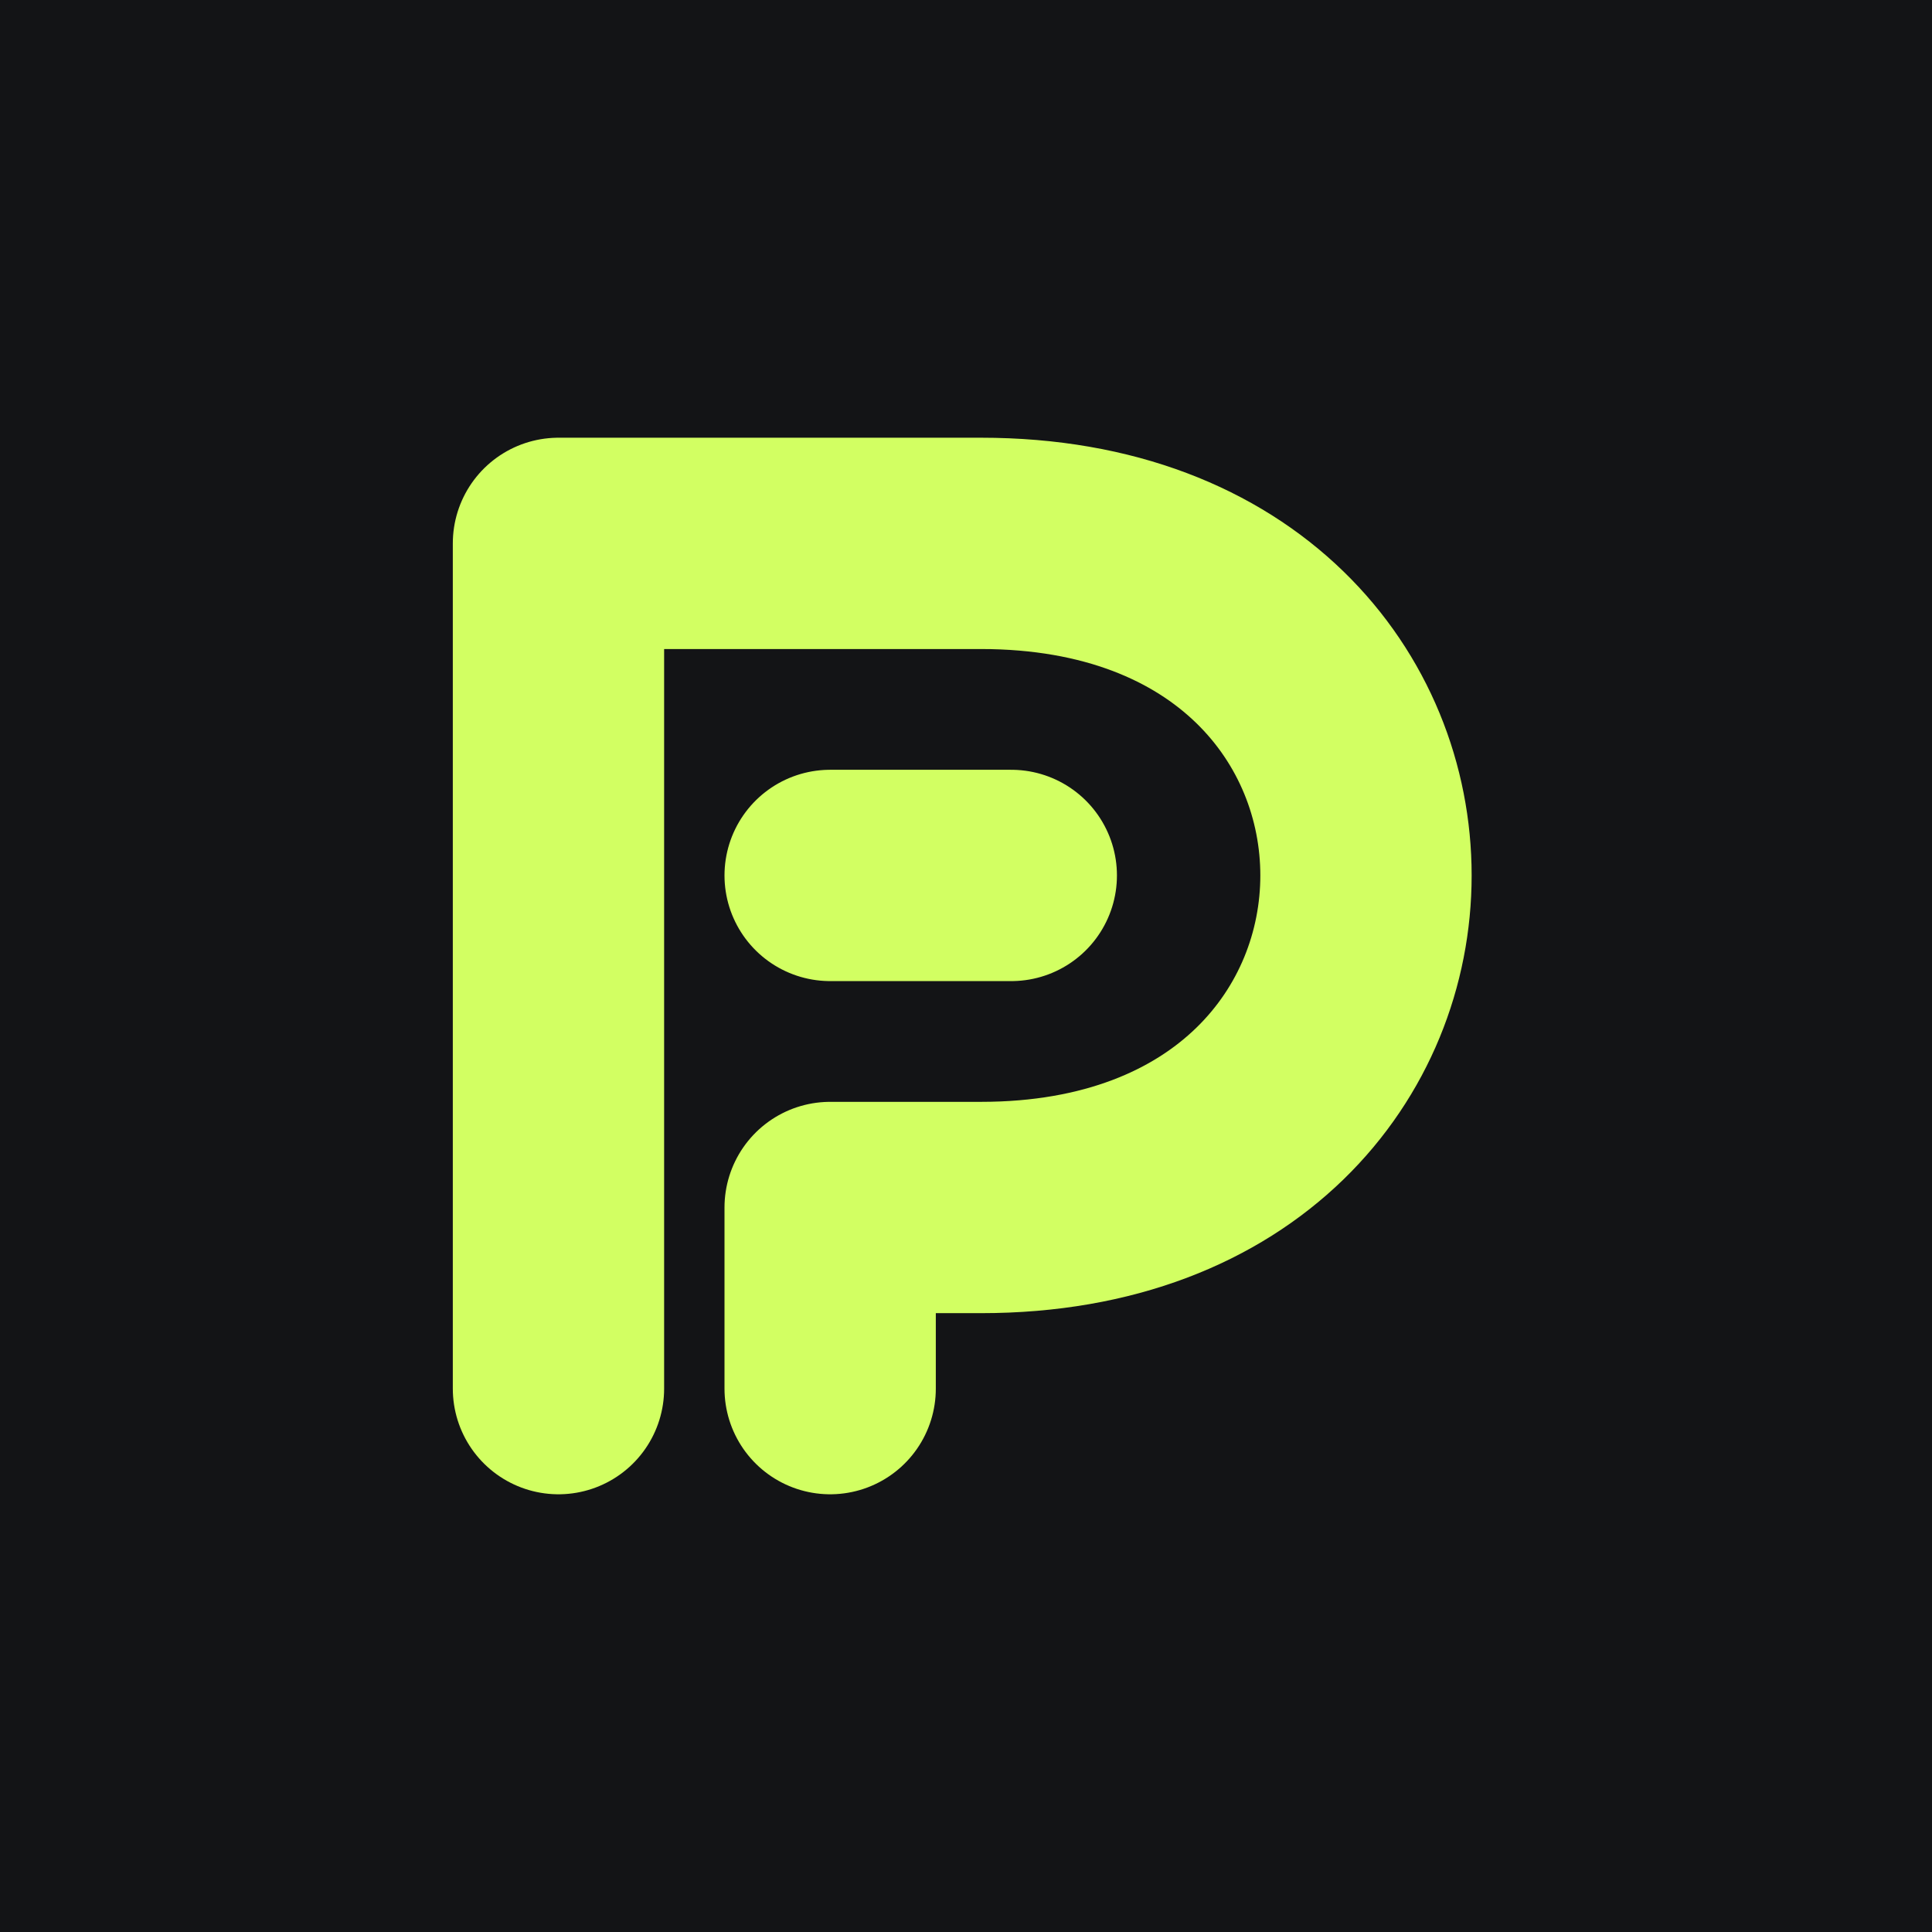
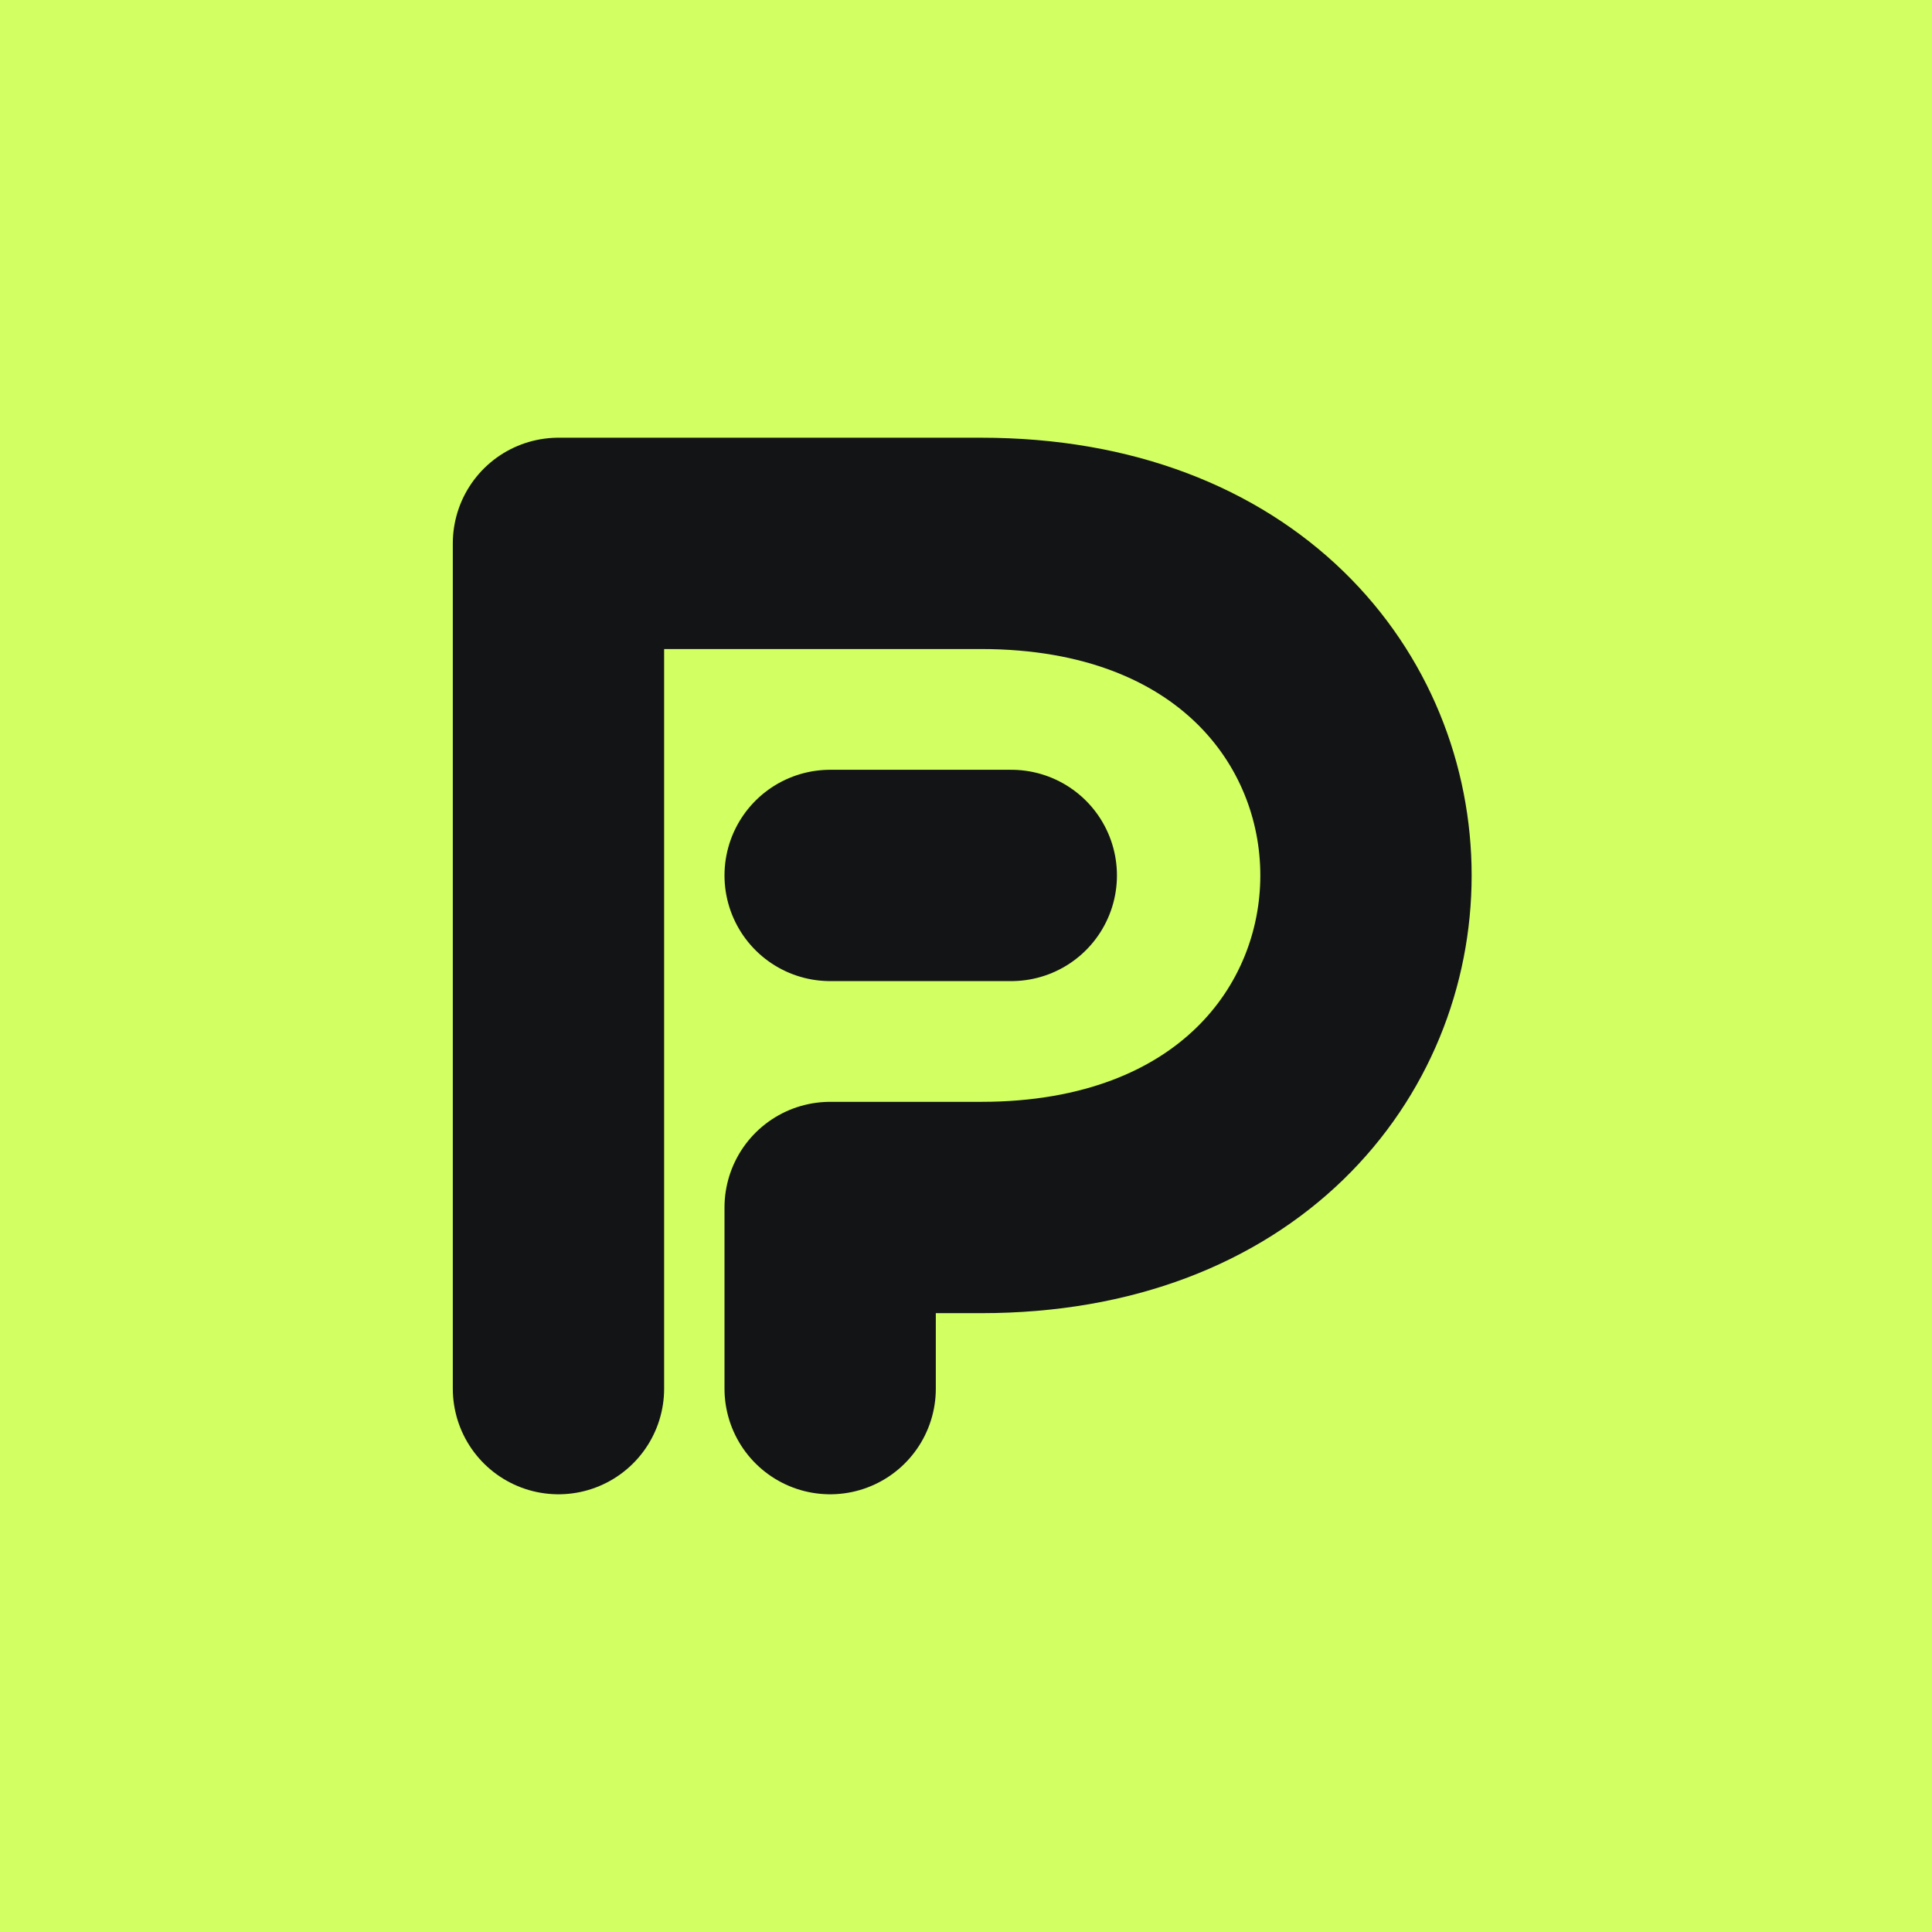
<svg xmlns="http://www.w3.org/2000/svg" viewBox="0 0 64 64">
-   <rect width="64" height="64" fill="#131416" />
-   <path transform="translate(-1.5 -2)" d="M20 48V20h14c17 0 17 22 0 22h-5v6m0-17h6" fill="none" stroke="#d2ff62" stroke-width="7" stroke-linecap="round" stroke-linejoin="round" />
+   <rect width="64" height="64" fill="#d2ff62" />
+   <path transform="translate(-1.5 -2)" d="M20 48V20h14c17 0 17 22 0 22h-5v6m0-17h6" fill="none" stroke="#131416" stroke-width="7" stroke-linecap="round" stroke-linejoin="round" />
</svg>
